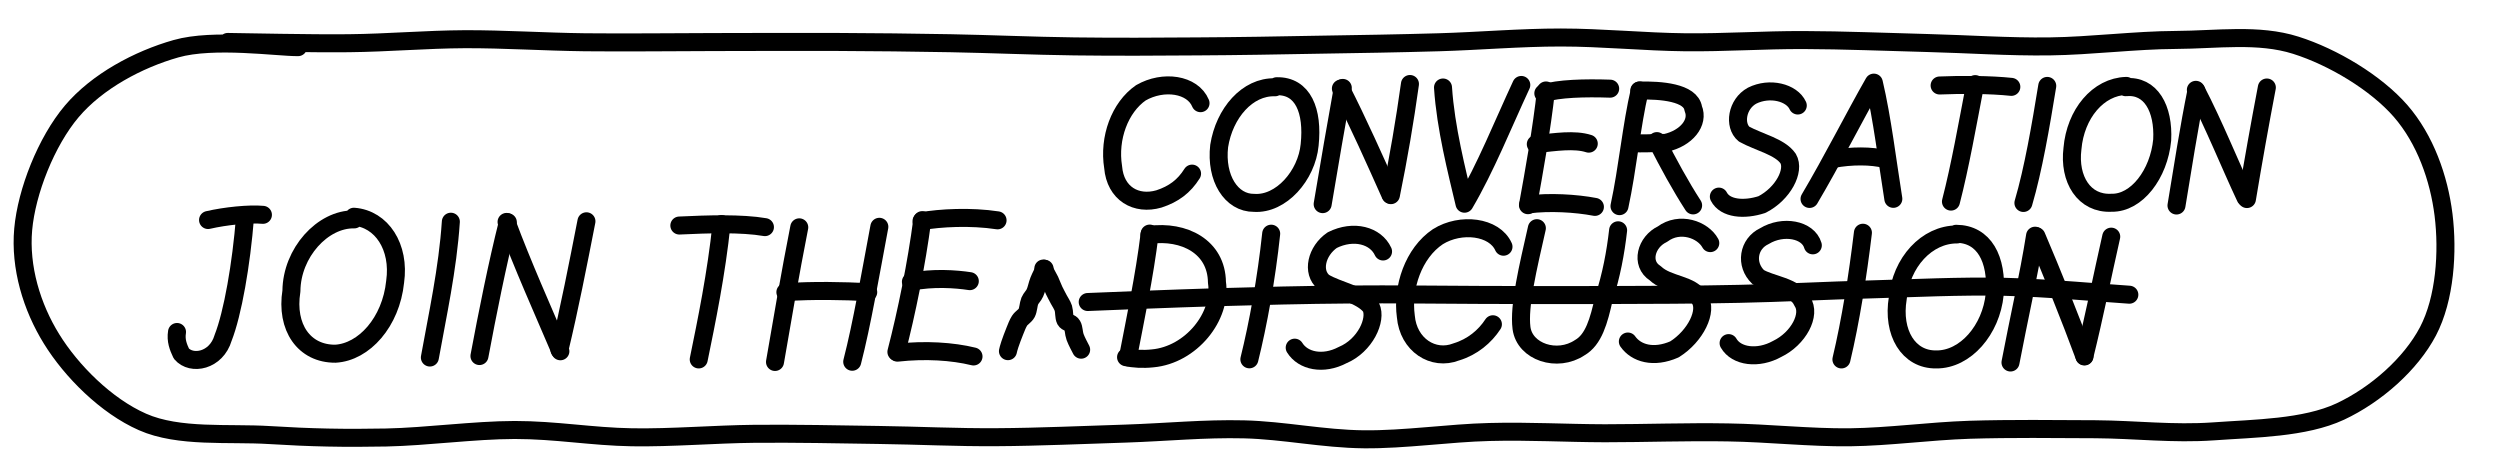
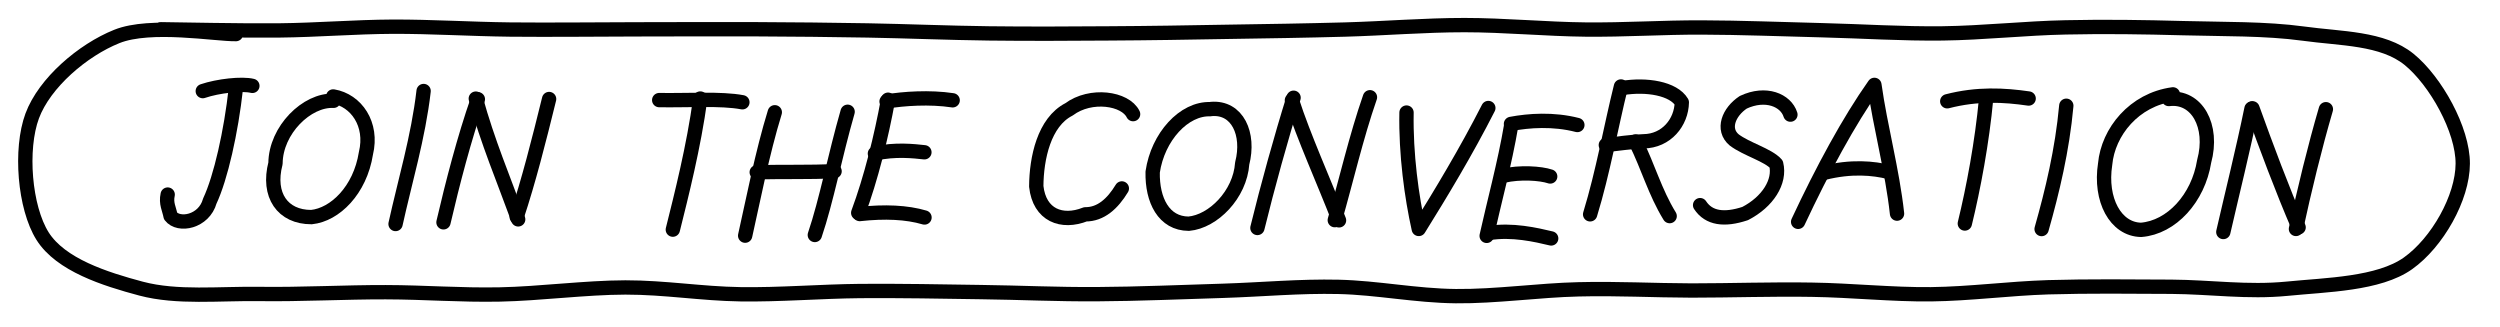
- <svg xmlns="http://www.w3.org/2000/svg" class="mark mark--join" viewBox="0 -34 236 44" fill="none" stroke="currentColor" stroke-width="1.7" stroke-linecap="round" stroke-linejoin="round" role="img" aria-label="Join the conversation" focusable="false">
-   <path class="mark__pill" d="M 21.50,-30.04 C 23.40,-30.02 29.19,-29.88 32.93,-29.92 C 36.66,-29.96 40.18,-30.28 43.90,-30.30 C 47.61,-30.31 51.30,-30.06 55.21,-30.01 C 59.13,-29.97 63.42,-30.02 67.38,-30.03 C 71.35,-30.03 75.27,-30.06 79.00,-30.04 C 82.72,-30.02 85.99,-29.99 89.73,-29.92 C 93.47,-29.85 97.54,-29.67 101.43,-29.62 C 105.32,-29.57 109.21,-29.59 113.06,-29.62 C 116.90,-29.64 120.72,-29.71 124.51,-29.78 C 128.31,-29.84 132.01,-29.90 135.82,-30.01 C 139.63,-30.12 143.48,-30.46 147.35,-30.46 C 151.22,-30.46 155.24,-30.05 159.05,-30.01 C 162.87,-29.97 166.42,-30.23 170.23,-30.22 C 174.04,-30.21 178.04,-30.04 181.92,-29.94 C 185.80,-29.84 189.59,-29.57 193.50,-29.62 C 197.41,-29.67 201.53,-30.21 205.40,-30.23 C 209.27,-30.25 213.19,-30.85 216.72,-29.73 C 220.26,-28.61 224.29,-26.19 226.62,-23.52 C 228.94,-20.85 230.24,-17.18 230.67,-13.72 C 231.10,-10.25 230.82,-5.81 229.20,-2.72 C 227.57,0.38 224.29,3.27 220.92,4.85 C 217.55,6.42 212.82,6.44 208.97,6.72 C 205.12,6.99 201.66,6.55 197.82,6.52 C 193.98,6.50 189.80,6.45 185.93,6.57 C 182.06,6.70 178.42,7.23 174.62,7.28 C 170.82,7.32 166.98,6.88 163.13,6.82 C 159.28,6.75 155.25,6.90 151.50,6.90 C 147.74,6.89 144.39,6.68 140.60,6.78 C 136.81,6.87 132.61,7.51 128.75,7.47 C 124.88,7.43 121.17,6.62 117.43,6.53 C 113.68,6.44 110.16,6.80 106.28,6.93 C 102.40,7.05 98.04,7.25 94.15,7.27 C 90.25,7.30 86.74,7.11 82.93,7.06 C 79.11,7.00 75.15,6.92 71.27,6.95 C 67.40,6.99 63.46,7.34 59.67,7.28 C 55.89,7.22 52.46,6.59 48.59,6.59 C 44.72,6.60 40.30,7.22 36.45,7.30 C 32.59,7.38 29.27,7.31 25.44,7.07 C 21.61,6.83 16.88,7.35 13.45,5.83 C 10.02,4.32 6.74,1.03 4.87,-2.00 C 2.99,-5.03 1.87,-8.77 2.19,-12.35 C 2.51,-15.93 4.37,-20.64 6.77,-23.48 C 9.17,-26.32 13.05,-28.39 16.61,-29.40 C 20.17,-30.42 26.22,-29.53 28.14,-29.55" />
-   <path d="M 19.64,-13.23 C 21.28,-13.61 23.52,-13.84 24.82,-13.72" />
-   <path d="M 23.13,-13.49 C 22.78,-9.07 21.97,-4.41 21.06,-2.10 C 20.42,0.07 18.08,0.51 17.12,-0.62 C 16.83,-1.24 16.58,-1.85 16.71,-2.66" />
-   <path d="M 33.44,-13.29 C 30.46,-13.35 27.54,-10.14 27.51,-6.53 C 26.96,-3.09 28.71,-0.59 31.66,-0.61 C 34.36,-0.76 36.91,-3.59 37.30,-7.40 C 37.77,-10.69 36.03,-13.34 33.41,-13.54 Z" />
-   <path d="M 42.56,-13.07 C 42.27,-8.63 41.27,-4.11 40.58,-0.25" />
-   <path d="M 45.26,-0.39 C 46.01,-4.39 46.94,-9.06 47.94,-13.02" />
-   <path d="M 47.82,-13.05 C 49.34,-8.96 51.22,-4.78 52.90,-0.84" />
-   <path d="M 52.81,-0.98 C 53.75,-4.87 54.55,-8.97 55.36,-13.11" />
-   <path d="M 64.13,-12.71 C 66.85,-12.84 70.00,-12.94 72.21,-12.56" />
-   <path d="M 68.11,-12.85 C 67.64,-8.25 66.68,-3.58 65.96,-0.07" />
-   <path d="M 75.45,-12.54 C 74.61,-8.29 73.77,-3.39 73.16,0.17" />
-   <path d="M 83.01,-12.59 C 82.16,-8.08 81.37,-3.41 80.45,0.15" />
-   <path d="M 74.14,-6.42 C 76.78,-6.60 79.60,-6.54 81.96,-6.42" />
-   <path d="M 94.17,-13.20 C 91.63,-13.59 88.74,-13.43 86.99,-13.12" />
-   <path d="M 87.06,-13.22 C 86.53,-9.14 85.58,-4.48 84.62,-0.78" />
-   <path d="M 85.99,-7.40 C 88.07,-7.82 90.25,-7.66 91.55,-7.46" />
-   <path d="M 84.72,-0.71 C 87.34,-1.00 89.90,-0.84 91.90,-0.35" />
-   <path class="mark__struck" d="M 108.53,-11.95 C 108.04,-7.92 107.14,-3.71 106.48,-0.27" />
-   <path class="mark__struck" d="M 108.51,-11.83 C 111.78,-12.27 114.84,-10.71 114.88,-7.35 C 115.36,-4.11 112.42,-0.50 108.81,-0.17 C 107.89,-0.07 106.99,-0.13 106.30,-0.28" />
-   <path class="mark__struck" d="M 120.00,-11.94 C 119.55,-7.69 118.76,-3.38 117.94,-0.08" />
-   <path class="mark__struck" d="M 130.56,-10.26 C 129.87,-11.76 127.80,-12.35 125.76,-11.33 C 124.27,-10.30 123.81,-8.31 124.96,-7.36 C 126.31,-6.54 128.52,-6.23 129.42,-5.01 C 129.99,-3.82 128.87,-1.37 126.74,-0.48 C 124.90,0.49 123.00,0.08 122.22,-1.18" />
-   <path class="mark__struck" d="M 141.93,-10.71 C 141.07,-12.63 137.89,-13.00 135.74,-11.66 C 133.42,-10.11 132.34,-6.84 132.71,-4.14 C 132.94,-1.43 135.30,0.07 137.47,-0.78 C 139.00,-1.24 140.18,-2.24 140.93,-3.39" />
-   <path class="mark__struck" d="M 145.08,-12.46 C 144.25,-8.78 143.36,-5.13 143.63,-3.03 C 143.93,-0.77 147.01,0.24 149.13,-1.18 C 150.44,-1.93 150.93,-3.69 151.41,-5.85 C 152.11,-8.01 152.51,-10.14 152.75,-12.26" />
-   <path class="mark__struck" d="M 161.45,-11.05 C 160.76,-12.32 158.57,-13.12 156.94,-11.90 C 155.38,-11.16 154.83,-9.11 156.25,-8.21 C 157.44,-7.06 159.75,-7.19 160.43,-5.82 C 161.24,-4.69 160.08,-2.28 158.07,-1.02 C 156.09,-0.15 154.45,-0.65 153.67,-1.76" />
-   <path class="mark__struck" d="M 171.13,-10.84 C 170.69,-12.34 168.32,-12.78 166.56,-11.71 C 165.03,-10.99 164.72,-9.04 165.98,-7.84 C 167.08,-7.12 169.54,-6.97 170.14,-5.54 C 170.99,-4.31 169.78,-2.03 167.76,-1.06 C 165.98,-0.07 163.91,-0.33 163.18,-1.61" />
-   <path class="mark__struck" d="M 175.86,-12.03 C 175.37,-7.96 174.69,-3.67 173.83,-0.07" />
-   <path class="mark__struck" d="M 184.75,-11.87 C 181.89,-11.88 179.46,-9.23 179.15,-5.85 C 178.61,-2.59 180.16,-0.03 182.78,-0.07 C 185.53,-0.04 187.97,-2.86 188.30,-6.22 C 188.56,-9.56 187.29,-11.92 184.66,-11.93 Z" />
-   <path class="mark__struck" d="M 189.79,0.22 C 190.55,-3.78 191.51,-7.95 192.11,-11.75" />
-   <path class="mark__struck" d="M 192.24,-11.70 C 193.74,-8.18 195.41,-4.04 196.77,-0.35" />
-   <path class="mark__struck" d="M 196.77,-0.38 C 197.71,-4.16 198.48,-8.05 199.30,-11.66" />
-   <path d="M 113.33,-24.26 C 112.58,-26.06 109.82,-26.46 107.70,-25.24 C 105.71,-23.86 104.64,-20.97 105.08,-18.22 C 105.29,-15.71 107.26,-14.60 109.40,-15.22 C 110.79,-15.67 111.78,-16.41 112.53,-17.61" />
-   <path d="M 120.36,-25.76 C 117.76,-25.84 115.58,-23.33 115.09,-20.22 C 114.74,-17.18 116.23,-14.83 118.38,-14.85 C 120.93,-14.67 123.35,-17.43 123.63,-20.32 C 123.97,-23.53 123.01,-25.92 120.52,-25.86 Z" />
-   <path d="M 124.86,-14.73 C 125.48,-18.44 126.17,-22.45 126.76,-25.70" />
-   <path d="M 126.58,-25.64 C 128.18,-22.51 129.84,-18.79 131.25,-15.63" />
-   <path d="M 131.30,-15.58 C 132.03,-19.15 132.61,-22.56 133.10,-26.07" />
-   <path d="M 136.22,-25.74 C 136.47,-21.92 137.52,-17.86 138.25,-14.77 C 140.24,-18.15 141.91,-22.33 143.61,-25.98" />
-   <path d="M 152.00,-25.63 C 149.62,-25.71 147.11,-25.65 145.69,-25.19" />
-   <path d="M 145.94,-25.46 C 145.55,-21.87 144.79,-17.65 144.24,-14.63" />
-   <path d="M 144.98,-20.39 C 146.86,-20.60 148.64,-20.87 149.98,-20.44" />
-   <path d="M 144.27,-14.70 C 146.25,-14.96 148.78,-14.81 150.56,-14.47" />
-   <path d="M 152.88,-14.54 C 153.64,-18.05 154.02,-22.21 154.79,-25.46" />
-   <path d="M 154.75,-25.45 C 156.77,-25.50 159.61,-25.28 159.84,-23.76 C 160.40,-22.44 159.20,-20.94 157.23,-20.51 C 156.07,-20.52 155.01,-20.40 154.09,-20.51" />
-   <path d="M 156.41,-20.68 C 157.49,-18.56 158.65,-16.43 159.83,-14.61" />
-   <path d="M 169.71,-24.04 C 169.15,-25.27 167.06,-25.80 165.40,-24.97 C 163.95,-24.18 163.66,-22.16 164.64,-21.34 C 166.04,-20.57 168.04,-20.15 168.80,-19.03 C 169.46,-17.91 168.34,-15.72 166.33,-14.69 C 164.65,-14.14 162.85,-14.29 162.26,-15.44" />
-   <path d="M 170.82,-15.22 C 172.98,-18.87 175.05,-22.98 176.89,-26.20 C 177.69,-22.81 178.17,-18.72 178.73,-15.23" />
-   <path d="M 173.03,-18.99 C 174.78,-19.32 176.67,-19.31 177.96,-18.98" />
-   <path d="M 183.10,-25.93 C 185.18,-26.02 187.89,-26.01 189.87,-25.80" />
-   <path d="M 186.46,-26.06 C 185.72,-22.21 185.03,-18.29 184.17,-14.97" />
-   <path d="M 193.26,-25.89 C 192.64,-22.09 191.95,-18.04 191.01,-14.84" />
-   <path d="M 200.73,-25.89 C 198.06,-25.82 195.92,-23.25 195.64,-19.97 C 195.28,-17.09 196.73,-14.72 199.33,-14.86 C 201.70,-14.81 203.80,-17.56 204.11,-20.78 C 204.27,-23.74 203.04,-26.00 200.66,-25.77 Z" />
-   <path d="M 205.46,-14.60 C 206.02,-18.00 206.65,-22.04 207.34,-25.42" />
-   <path d="M 207.29,-25.52 C 208.99,-22.26 210.48,-18.53 211.97,-15.36" />
-   <path d="M 212.11,-15.21 C 212.71,-18.82 213.33,-22.28 213.99,-25.74" />
-   <path class="mark__strike" d="M 102.68,-5.49 C 104.70,-5.57 110.68,-5.82 114.79,-5.94 C 118.91,-6.06 123.21,-6.17 127.37,-6.20 C 131.53,-6.24 135.71,-6.17 139.77,-6.16 C 143.83,-6.15 147.67,-6.13 151.73,-6.15 C 155.79,-6.16 160.00,-6.17 164.14,-6.26 C 168.27,-6.34 172.39,-6.57 176.55,-6.68 C 180.71,-6.80 185.02,-7.01 189.10,-6.93 C 193.17,-6.84 199.03,-6.30 201.01,-6.18" />
-   <path class="mark__caret" d="M 95.15,-0.85 C 95.18,-0.96 95.22,-1.18 95.33,-1.49 C 95.44,-1.81 95.64,-2.37 95.80,-2.75 C 95.95,-3.12 96.07,-3.45 96.25,-3.73 C 96.44,-4.02 96.76,-4.16 96.92,-4.46 C 97.08,-4.77 97.08,-5.26 97.21,-5.58 C 97.34,-5.89 97.56,-6.04 97.70,-6.36 C 97.85,-6.68 97.92,-7.12 98.07,-7.50 C 98.22,-7.88 98.52,-8.44 98.61,-8.63" />
-   <path class="mark__caret" d="M 98.49,-8.65 C 98.60,-8.46 98.94,-7.86 99.11,-7.52 C 99.27,-7.17 99.37,-6.87 99.51,-6.58 C 99.65,-6.28 99.81,-6.01 99.95,-5.73 C 100.10,-5.45 100.27,-5.22 100.38,-4.90 C 100.48,-4.57 100.43,-4.06 100.57,-3.79 C 100.71,-3.53 101.07,-3.56 101.22,-3.29 C 101.38,-3.02 101.35,-2.56 101.49,-2.18 C 101.63,-1.79 101.96,-1.19 102.06,-0.99" />
+ <svg xmlns="http://www.w3.org/2000/svg" class="mark mark--join" viewBox="0 -23 253 33" fill="none" stroke="currentColor" stroke-width="1.45" stroke-linecap="round" stroke-linejoin="round" role="img" aria-label="Join the conversation" focusable="false">
+   <path class="mark__pill" d="M 16.25,-20.04 C 18.25,-20.02 24.31,-19.88 28.23,-19.92 C 32.15,-19.96 35.86,-20.28 39.76,-20.30 C 43.66,-20.31 47.53,-20.06 51.63,-20.01 C 55.73,-19.97 60.20,-20.02 64.35,-20.03 C 68.50,-20.03 72.61,-20.06 76.52,-20.04 C 80.43,-20.02 83.89,-19.99 87.81,-19.92 C 91.74,-19.85 95.99,-19.67 100.06,-19.62 C 104.14,-19.57 108.21,-19.59 112.25,-19.62 C 116.28,-19.64 120.28,-19.71 124.26,-19.78 C 128.24,-19.84 132.13,-19.90 136.12,-20.01 C 140.11,-20.12 144.15,-20.46 148.21,-20.46 C 152.26,-20.46 156.47,-20.05 160.47,-20.01 C 164.46,-19.97 168.20,-20.23 172.20,-20.22 C 176.19,-20.21 180.38,-20.04 184.44,-19.94 C 188.50,-19.84 192.48,-19.57 196.58,-19.62 C 200.68,-19.67 204.98,-20.15 209.04,-20.23 C 213.10,-20.32 216.93,-20.26 220.94,-20.15 C 224.95,-20.04 229.28,-20.12 233.09,-19.60 C 236.90,-19.07 241.10,-19.18 243.80,-16.99 C 246.49,-14.80 249.25,-9.87 249.23,-6.43 C 249.22,-2.99 246.66,1.54 243.69,3.65 C 240.72,5.76 235.43,5.82 231.44,6.22 C 227.45,6.61 223.76,6.05 219.74,6.02 C 215.71,6.00 211.34,5.95 207.29,6.07 C 203.24,6.20 199.41,6.73 195.42,6.78 C 191.44,6.82 187.42,6.38 183.38,6.32 C 179.34,6.25 175.13,6.40 171.19,6.40 C 167.25,6.39 163.72,6.18 159.74,6.28 C 155.76,6.37 151.38,7.01 147.33,6.97 C 143.28,6.93 139.38,6.12 135.45,6.03 C 131.53,5.94 127.82,6.30 123.76,6.43 C 119.69,6.55 115.14,6.75 111.06,6.77 C 106.99,6.80 103.29,6.61 99.29,6.56 C 95.29,6.50 91.14,6.42 87.08,6.45 C 83.02,6.49 78.89,6.84 74.93,6.78 C 70.96,6.72 67.34,6.09 63.29,6.09 C 59.23,6.10 54.63,6.72 50.59,6.80 C 46.55,6.88 43.08,6.58 39.03,6.57 C 34.98,6.56 30.42,6.81 26.30,6.75 C 22.17,6.69 17.94,7.18 14.28,6.21 C 10.61,5.23 6.15,3.81 4.31,0.90 C 2.48,-2.01 2.01,-7.90 3.26,-11.27 C 4.51,-14.63 8.38,-17.93 11.82,-19.31 C 15.25,-20.69 21.87,-19.51 23.88,-19.55" />
+   <path d="M 20.52,-13.78 C 22.08,-14.31 24.49,-14.57 25.54,-14.31" />
+   <path d="M 23.87,-14.06 C 23.39,-9.68 22.34,-5.01 21.23,-2.65 C 20.64,-0.54 18.08,-0.06 17.26,-1.14 C 17.13,-1.85 16.77,-2.41 16.97,-3.31" />
+   <path d="M 33.76,-12.80 C 31.07,-12.93 27.91,-9.85 27.88,-6.47 C 27.04,-3.25 28.60,-1.02 31.52,-1.03 C 33.89,-1.27 36.44,-3.74 37.03,-7.48 C 37.75,-10.44 36.04,-12.85 33.72,-13.24 Z" />
+   <path d="M 42.87,-13.79 C 42.34,-9.15 40.95,-4.53 40.03,-0.33" />
+   <path d="M 44.88,-0.50 C 45.79,-4.41 46.99,-9.06 48.36,-12.96" />
+   <path d="M 48.15,-13.02 C 49.33,-8.71 50.97,-4.84 52.44,-0.80" />
+   <path d="M 52.29,-1.05 C 53.50,-4.69 54.52,-8.72 55.57,-12.98" />
+   <path d="M 66.71,-12.87 C 69.61,-12.82 72.97,-13.06 75.13,-12.65" />
+   <path d="M 70.87,-13.03 C 70.20,-8.11 68.96,-3.25 68.09,0.24" />
+   <path d="M 78.41,-11.64 C 77.14,-7.54 76.17,-2.51 75.41,0.85" />
+   <path d="M 85.78,-11.69 C 84.50,-7.24 83.63,-2.66 82.46,0.78" />
+   <path d="M 76.58,-5.57 C 79.31,-5.63 81.98,-5.56 84.46,-5.67" />
+   <path d="M 96.41,-12.85 C 94.08,-13.20 91.45,-13.02 89.72,-12.73" />
+   <path d="M 89.87,-12.91 C 89.20,-9.21 88.14,-4.92 86.85,-1.46" />
+   <path d="M 88.54,-7.46 C 90.58,-7.93 92.53,-7.70 93.55,-7.59" />
+   <path d="M 87.00,-1.34 C 89.54,-1.62 91.77,-1.52 93.56,-0.99" />
+   <path d="M 114.67,-11.45 C 113.89,-13.05 110.39,-13.58 108.18,-11.93 C 105.66,-10.64 104.89,-7.00 104.87,-4.14 C 105.19,-1.22 107.45,-0.36 109.84,-1.31 C 111.40,-1.30 112.60,-2.39 113.53,-3.93" />
+   <path d="M 122.50,-11.95 C 119.83,-12.06 117.17,-9.16 116.65,-5.59 C 116.59,-2.75 117.77,-0.37 120.30,-0.36 C 122.77,-0.58 125.49,-3.31 125.71,-6.46 C 126.48,-9.44 125.23,-12.20 122.57,-11.97 Z" />
+   <path d="M 127.25,0.07 C 128.26,-4.06 129.66,-9.12 130.91,-13.11" />
+   <path d="M 130.74,-12.85 C 131.92,-9.18 134.00,-4.59 135.51,-0.70" />
+   <path d="M 135.08,-0.72 C 136.22,-4.67 137.24,-9.14 138.64,-13.16" />
+   <path d="M 142.34,-11.61 C 142.26,-7.38 142.86,-3.06 143.58,0.17 C 145.80,-3.40 148.35,-7.61 150.62,-12.07" />
+   <path d="M 159.63,-10.35 C 157.19,-10.98 154.71,-10.80 152.91,-10.46" />
+   <path d="M 152.93,-10.30 C 152.30,-6.54 151.16,-2.35 150.45,0.87" />
+   <path d="M 152.17,-5.22 C 153.78,-5.60 155.91,-5.47 156.88,-5.14" />
+   <path d="M 150.65,0.59 C 152.99,0.19 155.48,0.77 156.98,1.13" />
+   <path d="M 160.92,-1.31 C 162.23,-5.58 163.03,-10.20 164.04,-14.25" />
+   <path d="M 164.15,-14.09 C 166.64,-14.50 169.36,-14.05 170.20,-12.64 C 170.16,-10.63 168.65,-8.72 166.31,-8.70 C 165.01,-8.65 163.79,-8.46 162.51,-8.32" />
+   <path d="M 165.52,-8.68 C 166.81,-6.08 167.47,-3.58 168.97,-1.13" />
+   <path d="M 181.19,-11.40 C 180.73,-12.86 178.70,-13.72 176.42,-12.65 C 174.94,-11.67 174.24,-9.90 175.50,-8.84 C 176.74,-7.90 178.93,-7.32 179.75,-6.40 C 180.19,-4.62 178.90,-2.57 176.61,-1.39 C 174.50,-0.69 172.93,-0.90 172.05,-2.24" />
+   <path d="M 181.97,-0.55 C 184.42,-5.79 187.09,-10.73 189.69,-14.41 C 190.28,-10.17 191.50,-5.77 191.98,-1.38" />
+   <path d="M 184.56,-5.50 C 187.37,-6.21 189.60,-5.98 191.18,-5.59" />
+   <path d="M 197.06,-12.75 C 200.10,-13.54 202.83,-13.39 205.30,-13.03" />
+   <path d="M 201.00,-13.05 C 200.59,-8.62 199.71,-3.93 198.84,-0.38" />
+   <path d="M 209.11,-12.30 C 208.70,-7.81 207.69,-3.63 206.61,0.18" />
+   <path d="M 219.90,-13.45 C 215.97,-12.92 213.34,-9.65 213.04,-6.39 C 212.48,-2.79 214.09,0.22 216.68,0.26 C 219.75,0.02 222.46,-2.93 223.06,-6.67 C 224.04,-10.25 222.31,-13.33 219.48,-12.98 Z" />
+   <path d="M 225.00,0.48 C 225.91,-3.49 227.01,-7.89 227.85,-12.00" />
+   <path d="M 227.95,-12.04 C 229.31,-8.25 230.98,-3.78 232.62,0.01" />
+   <path d="M 232.35,0.17 C 233.19,-3.73 234.27,-8.17 235.38,-11.95" />
</svg>
